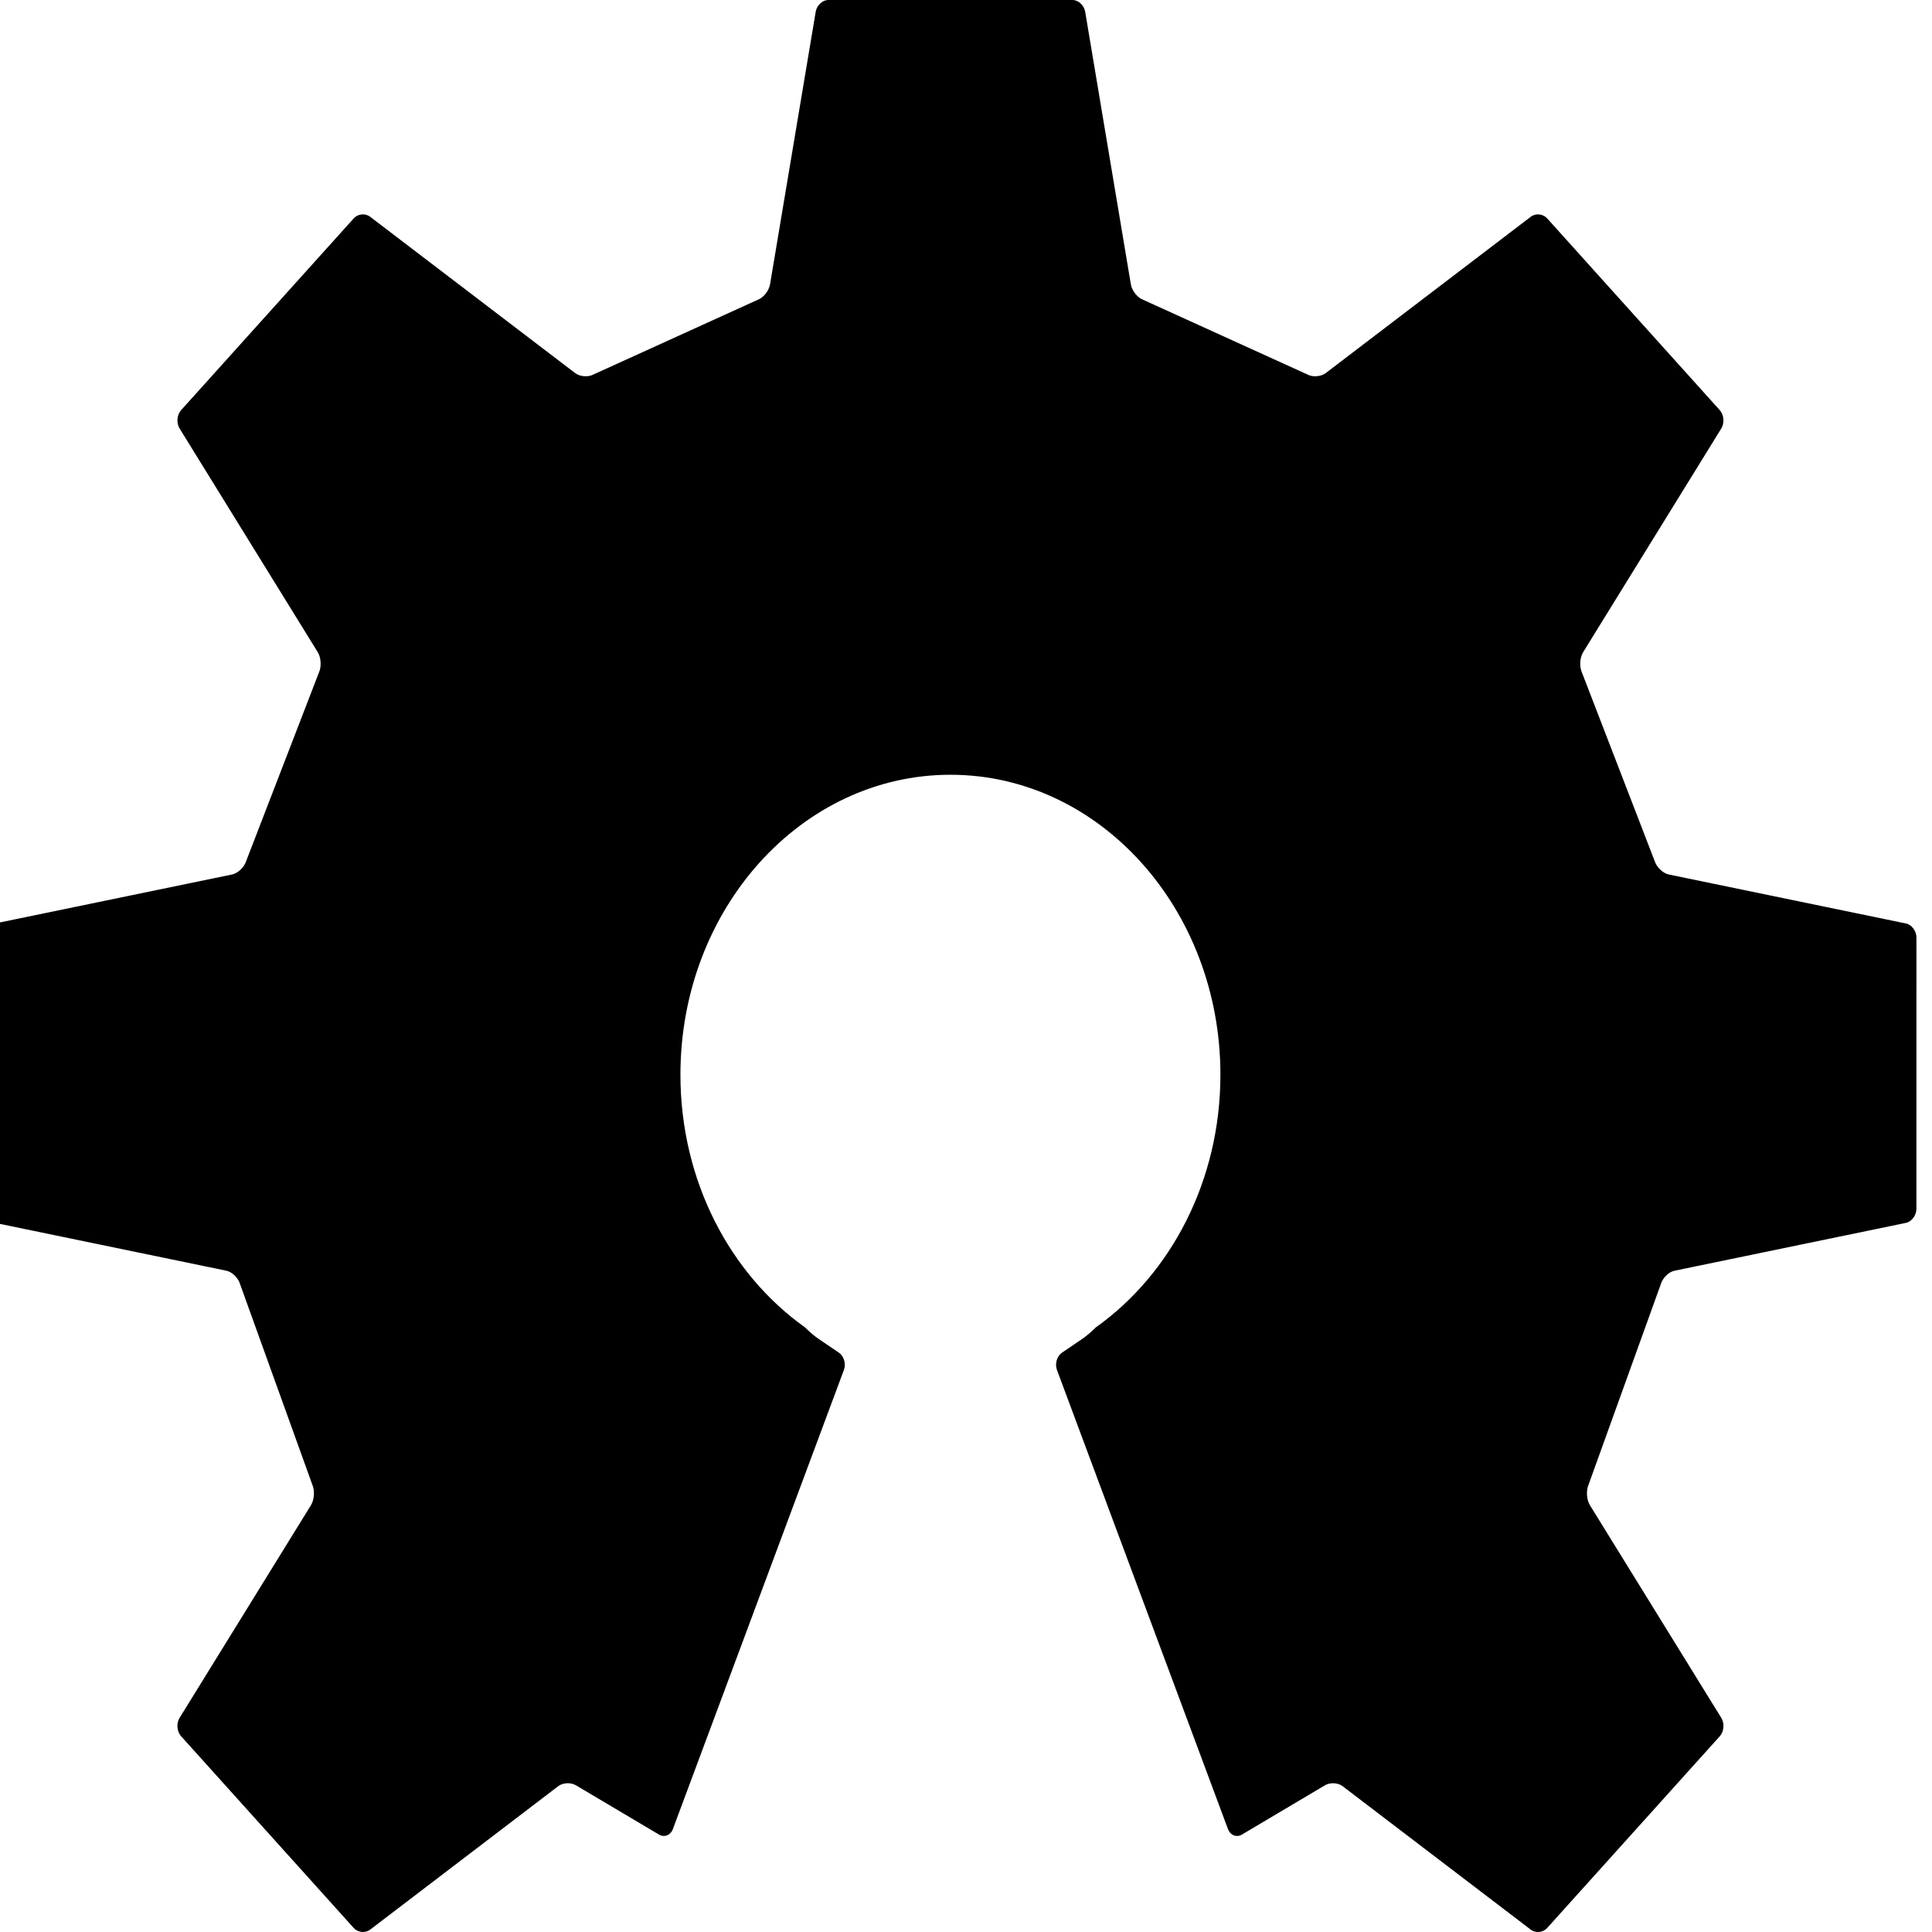
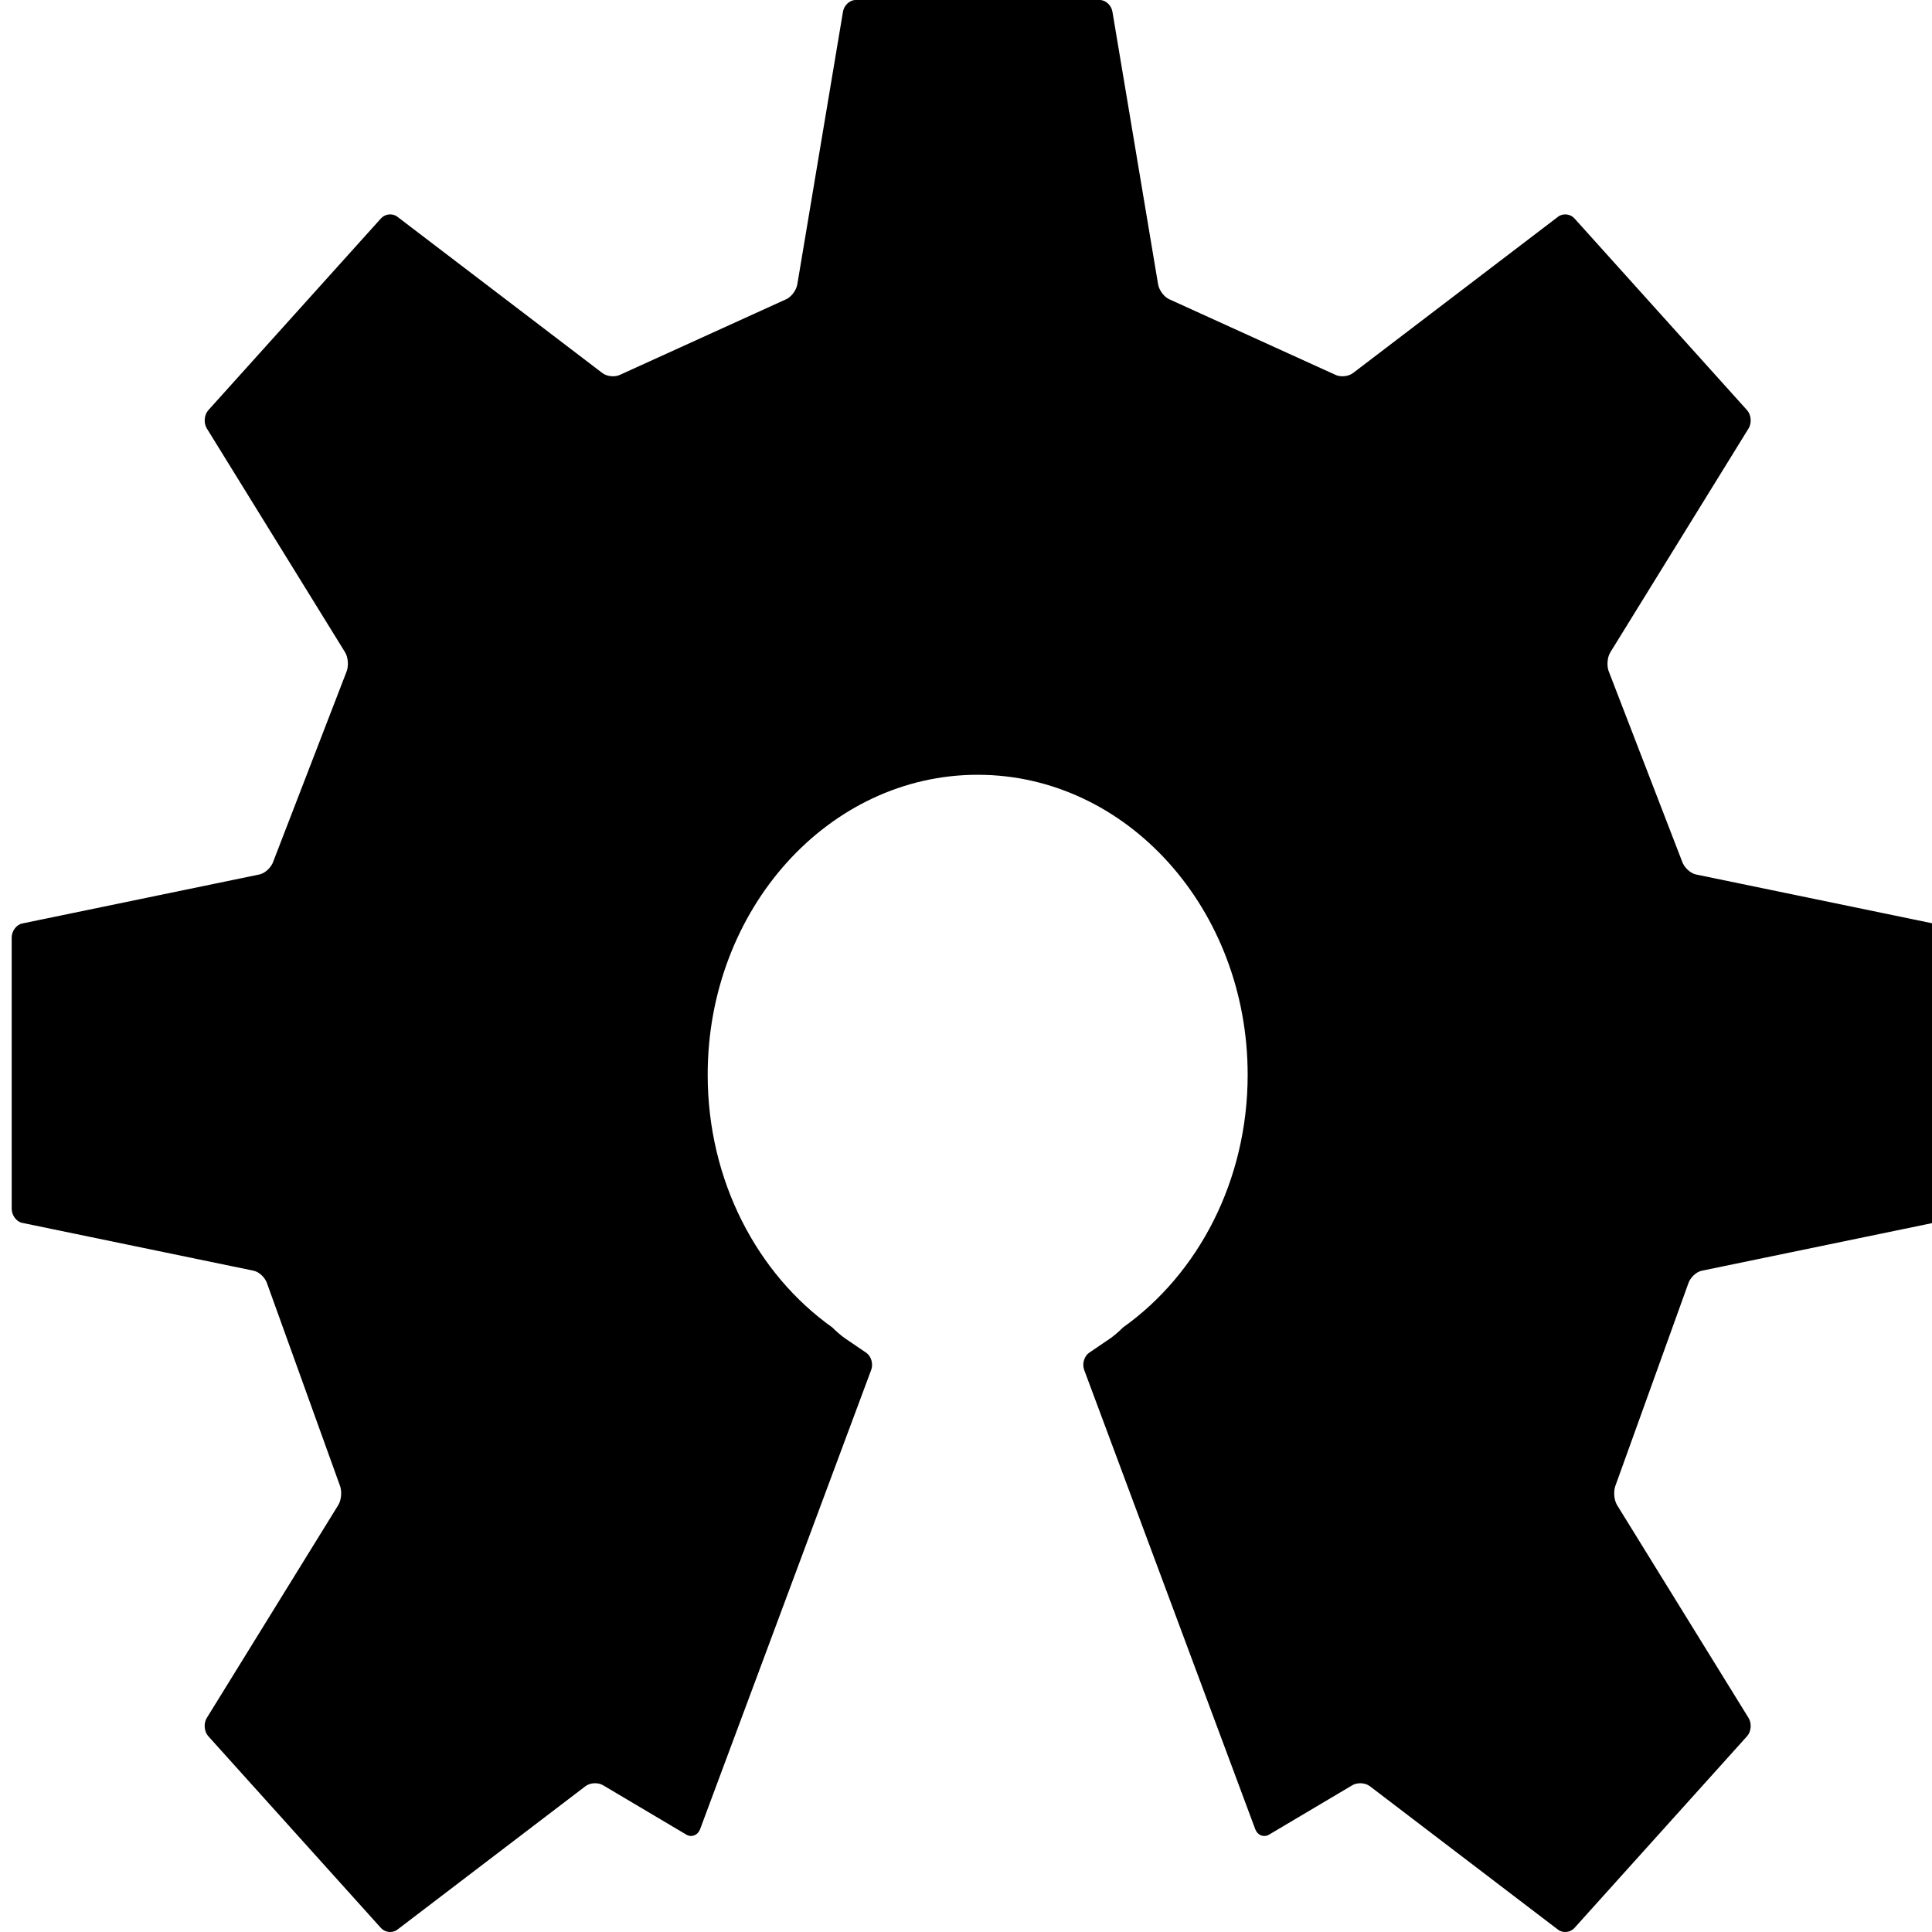
- <svg xmlns="http://www.w3.org/2000/svg" version="1.2" id="Layer_1" width="300" height="300" x="0px" y="0px" viewBox="0 0 172.238 180.994" xml:space="preserve">
+ <svg xmlns="http://www.w3.org/2000/svg" version="1.2" id="Layer_1" width="400" height="400" x="0px" y="0px" viewBox="0 0 229.651 241.325" xml:space="preserve">
  <defs id="defs935" />
-   <path d="m 174.174,86.514 -22.223,-4.591 c -0.541,-0.113 -1.133,-0.677 -1.315,-1.257 l -6.812,-17.656 c -0.254,-0.545 -0.205,-1.401 0.108,-1.909 l 12.948,-20.966 c 0.31,-0.505 0.249,-1.272 -0.142,-1.706 L 140.566,20.462 c -0.391,-0.434 -1.08,-0.505 -1.534,-0.158 l -19.203,14.64 c -0.454,0.347 -1.233,0.409 -1.726,0.138 l -15.405,-7.006 c -0.523,-0.192 -1.033,-0.843 -1.136,-1.445 L 97.283,1.095 C 97.183,0.493 96.649,0 96.097,0 H 73.224 C 72.674,0 72.14,0.493 72.04,1.095 l -4.277,25.536 c -0.103,0.602 -0.611,1.253 -1.136,1.445 l -15.407,7.006 c -0.495,0.27 -1.273,0.209 -1.726,-0.138 L 30.293,20.304 C 29.837,19.957 29.147,20.027 28.757,20.462 L 12.584,38.428 c -0.389,0.434 -0.454,1.201 -0.142,1.706 l 12.949,20.966 c 0.311,0.508 0.36,1.364 0.107,1.909 l -6.813,17.656 c -0.181,0.58 -0.772,1.144 -1.315,1.257 l -22.221,4.591 c -0.543,0.114 -0.985,0.706 -0.985,1.319 l 0.002,25.41 c 0,0.613 0.443,1.209 0.985,1.319 l 21.677,4.482 c 0.542,0.11 1.122,0.682 1.287,1.266 l 6.767,18.781 c 0.242,0.551 0.185,1.413 -0.128,1.918 l -12.312,19.934 c -0.311,0.505 -0.247,1.274 0.142,1.708 l 16.175,17.967 c 0.389,0.431 1.08,0.502 1.536,0.158 L 47.917,167.334 c 0.454,-0.345 1.215,-0.372 1.69,-0.065 l 7.773,4.611 c 0.492,0.279 1.067,0.044 1.277,-0.523 l 16.027,-43.024 c 0.212,-0.566 0,-1.289 -0.47,-1.609 l -1.945,-1.323 c -0.36,-0.243 -0.848,-0.662 -1.23,-1.047 -7.017,-4.992 -11.673,-13.726 -11.673,-23.671 0,-15.52 11.326,-28.102 25.294,-28.102 13.968,0 25.293,12.581 25.293,28.102 0,9.945 -4.654,18.679 -11.673,23.671 -0.38,0.384 -0.869,0.803 -1.227,1.047 l -1.945,1.323 c -0.468,0.32 -0.681,1.042 -0.47,1.609 l 16.026,43.026 c 0.211,0.566 0.784,0.8 1.277,0.523 l 7.773,-4.611 c 0.476,-0.308 1.236,-0.282 1.69,0.065 l 17.627,13.44 c 0.454,0.344 1.146,0.273 1.534,-0.158 l 16.175,-17.967 c 0.391,-0.434 0.454,-1.203 0.142,-1.708 l -12.314,-19.934 c -0.311,-0.505 -0.369,-1.367 -0.127,-1.918 l 6.767,-18.781 c 0.166,-0.584 0.742,-1.156 1.286,-1.266 l 21.677,-4.482 c 0.541,-0.11 0.985,-0.706 0.985,-1.319 l 0.003,-25.41 c 0.002,-0.614 -0.442,-1.206 -0.983,-1.32" id="path896" style="fill:#000000;fill-opacity:1;stroke-width:1.425" />
+   <path d="m 235.637,115.352 -29.63,-6.122 c -0.721,-0.15 -1.51,-0.903 -1.754,-1.676 L 195.17,84.013 c -0.339,-0.727 -0.274,-1.868 0.144,-2.545 l 17.264,-27.955 c 0.413,-0.673 0.332,-1.696 -0.189,-2.275 L 190.826,27.282 c -0.521,-0.579 -1.44,-0.673 -2.046,-0.21 l -25.604,19.52 c -0.606,0.463 -1.644,0.545 -2.302,0.184 l -20.541,-9.342 c -0.698,-0.256 -1.377,-1.123 -1.514,-1.926 L 133.116,1.46 C 132.982,0.657 132.27,0 131.535,0 h -30.497 c -0.734,0 -1.446,0.657 -1.579,1.46 l -5.703,34.048 c -0.137,0.803 -0.815,1.67 -1.514,1.926 l -20.542,9.342 c -0.66,0.36 -1.698,0.278 -2.302,-0.184 L 43.796,27.072 C 43.188,26.609 42.267,26.703 41.748,27.282 L 20.184,51.238 c -0.519,0.579 -0.606,1.602 -0.189,2.275 l 17.266,27.955 c 0.415,0.677 0.479,1.818 0.142,2.545 l -9.084,23.541 c -0.242,0.773 -1.029,1.526 -1.754,1.676 l -29.628,6.122 c -0.725,0.152 -1.314,0.941 -1.314,1.758 l 0.002,33.88 c 0,0.817 0.591,1.612 1.314,1.758 l 28.902,5.975 c 0.723,0.146 1.496,0.909 1.716,1.688 l 9.023,25.041 c 0.323,0.735 0.247,1.884 -0.171,2.557 L 19.991,214.59 c -0.415,0.673 -0.33,1.698 0.189,2.277 l 21.566,23.956 c 0.519,0.575 1.44,0.669 2.048,0.21 l 23.5,-17.92 c 0.606,-0.461 1.62,-0.497 2.253,-0.086 l 10.364,6.148 c 0.656,0.372 1.422,0.058 1.703,-0.697 l 21.37,-57.366 c 0.283,-0.755 0,-1.718 -0.627,-2.145 l -2.594,-1.764 c -0.479,-0.324 -1.13,-0.883 -1.64,-1.396 -9.356,-6.656 -15.564,-18.301 -15.564,-31.561 0,-20.694 15.101,-37.469 33.725,-37.469 18.625,0 33.724,16.775 33.724,37.469 0,13.261 -6.206,24.905 -15.564,31.561 -0.506,0.513 -1.159,1.071 -1.637,1.396 l -2.594,1.764 c -0.624,0.427 -0.908,1.39 -0.627,2.145 l 21.368,57.368 c 0.281,0.755 1.045,1.067 1.703,0.697 l 10.364,-6.148 c 0.634,-0.411 1.647,-0.376 2.253,0.086 l 23.502,17.92 c 0.606,0.459 1.528,0.364 2.046,-0.21 l 21.566,-23.956 c 0.521,-0.579 0.606,-1.604 0.189,-2.277 l -16.418,-26.579 c -0.415,-0.673 -0.492,-1.822 -0.169,-2.557 l 9.023,-25.041 c 0.222,-0.779 0.99,-1.542 1.714,-1.688 l 28.902,-5.975 c 0.721,-0.146 1.314,-0.941 1.314,-1.758 l 0.004,-33.88 c 0.003,-0.819 -0.589,-1.608 -1.31,-1.76" id="path896" style="fill:#000000;fill-opacity:1;stroke-width:1.9" />
</svg>
